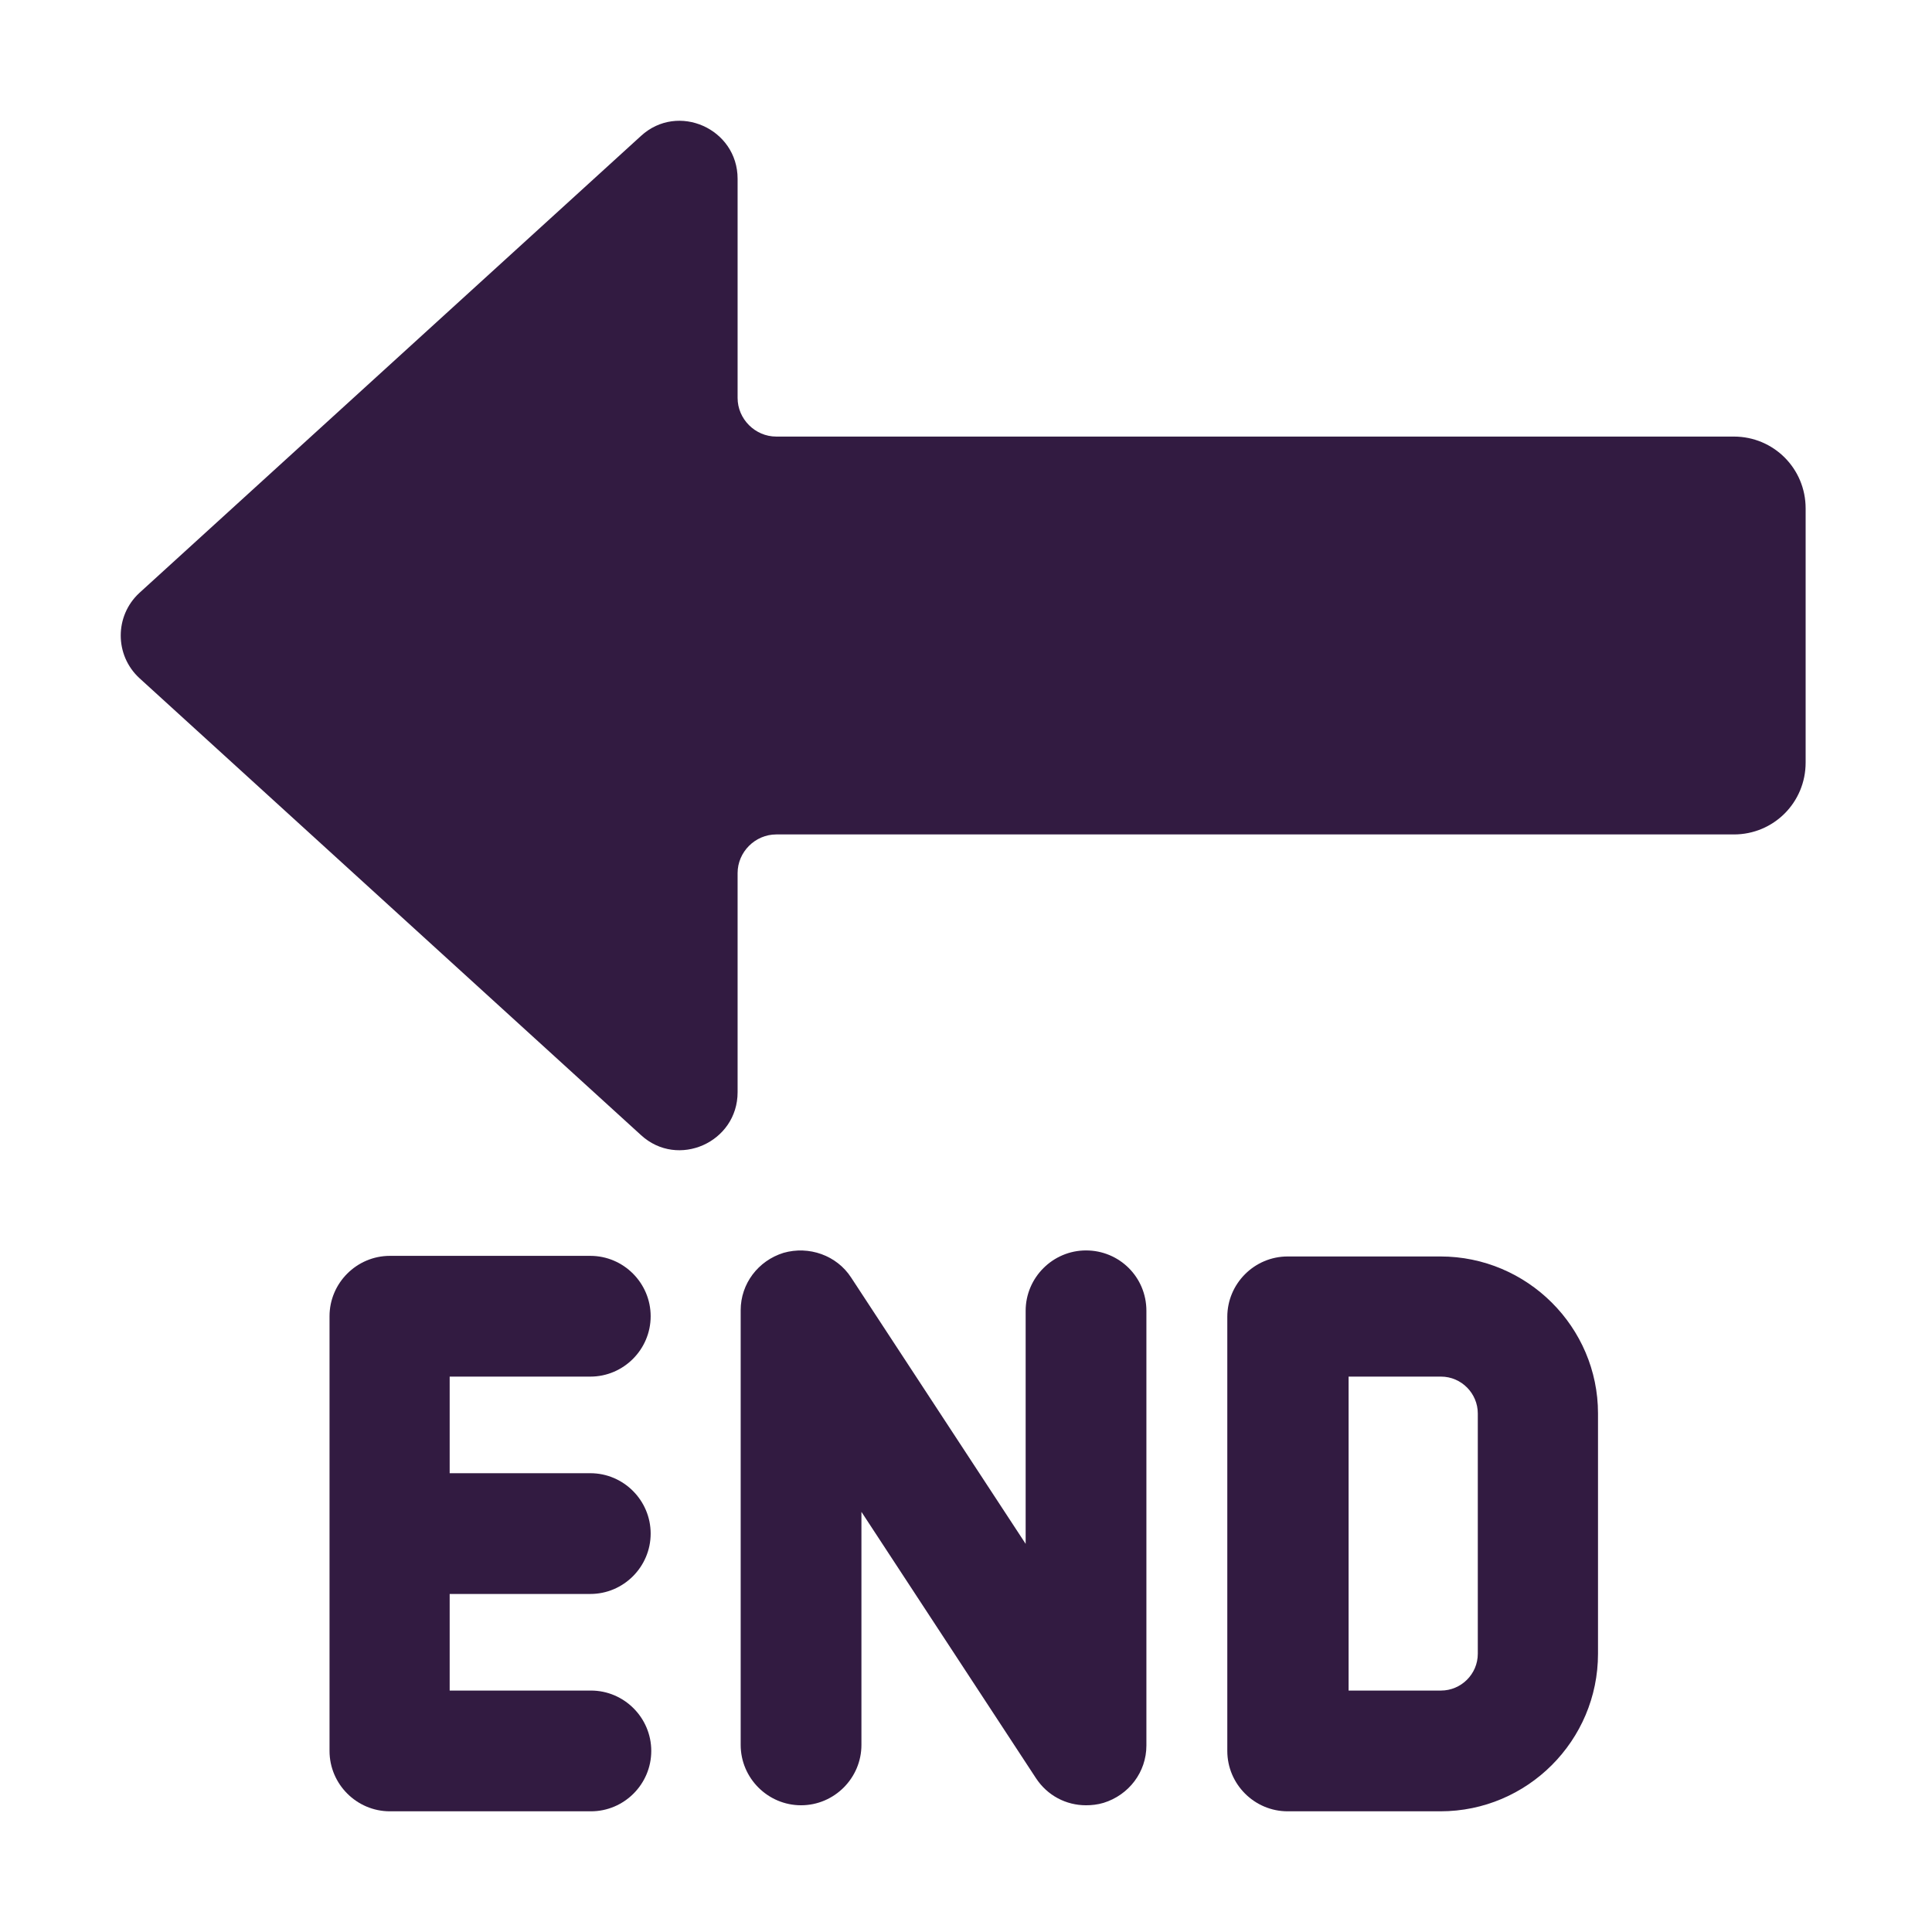
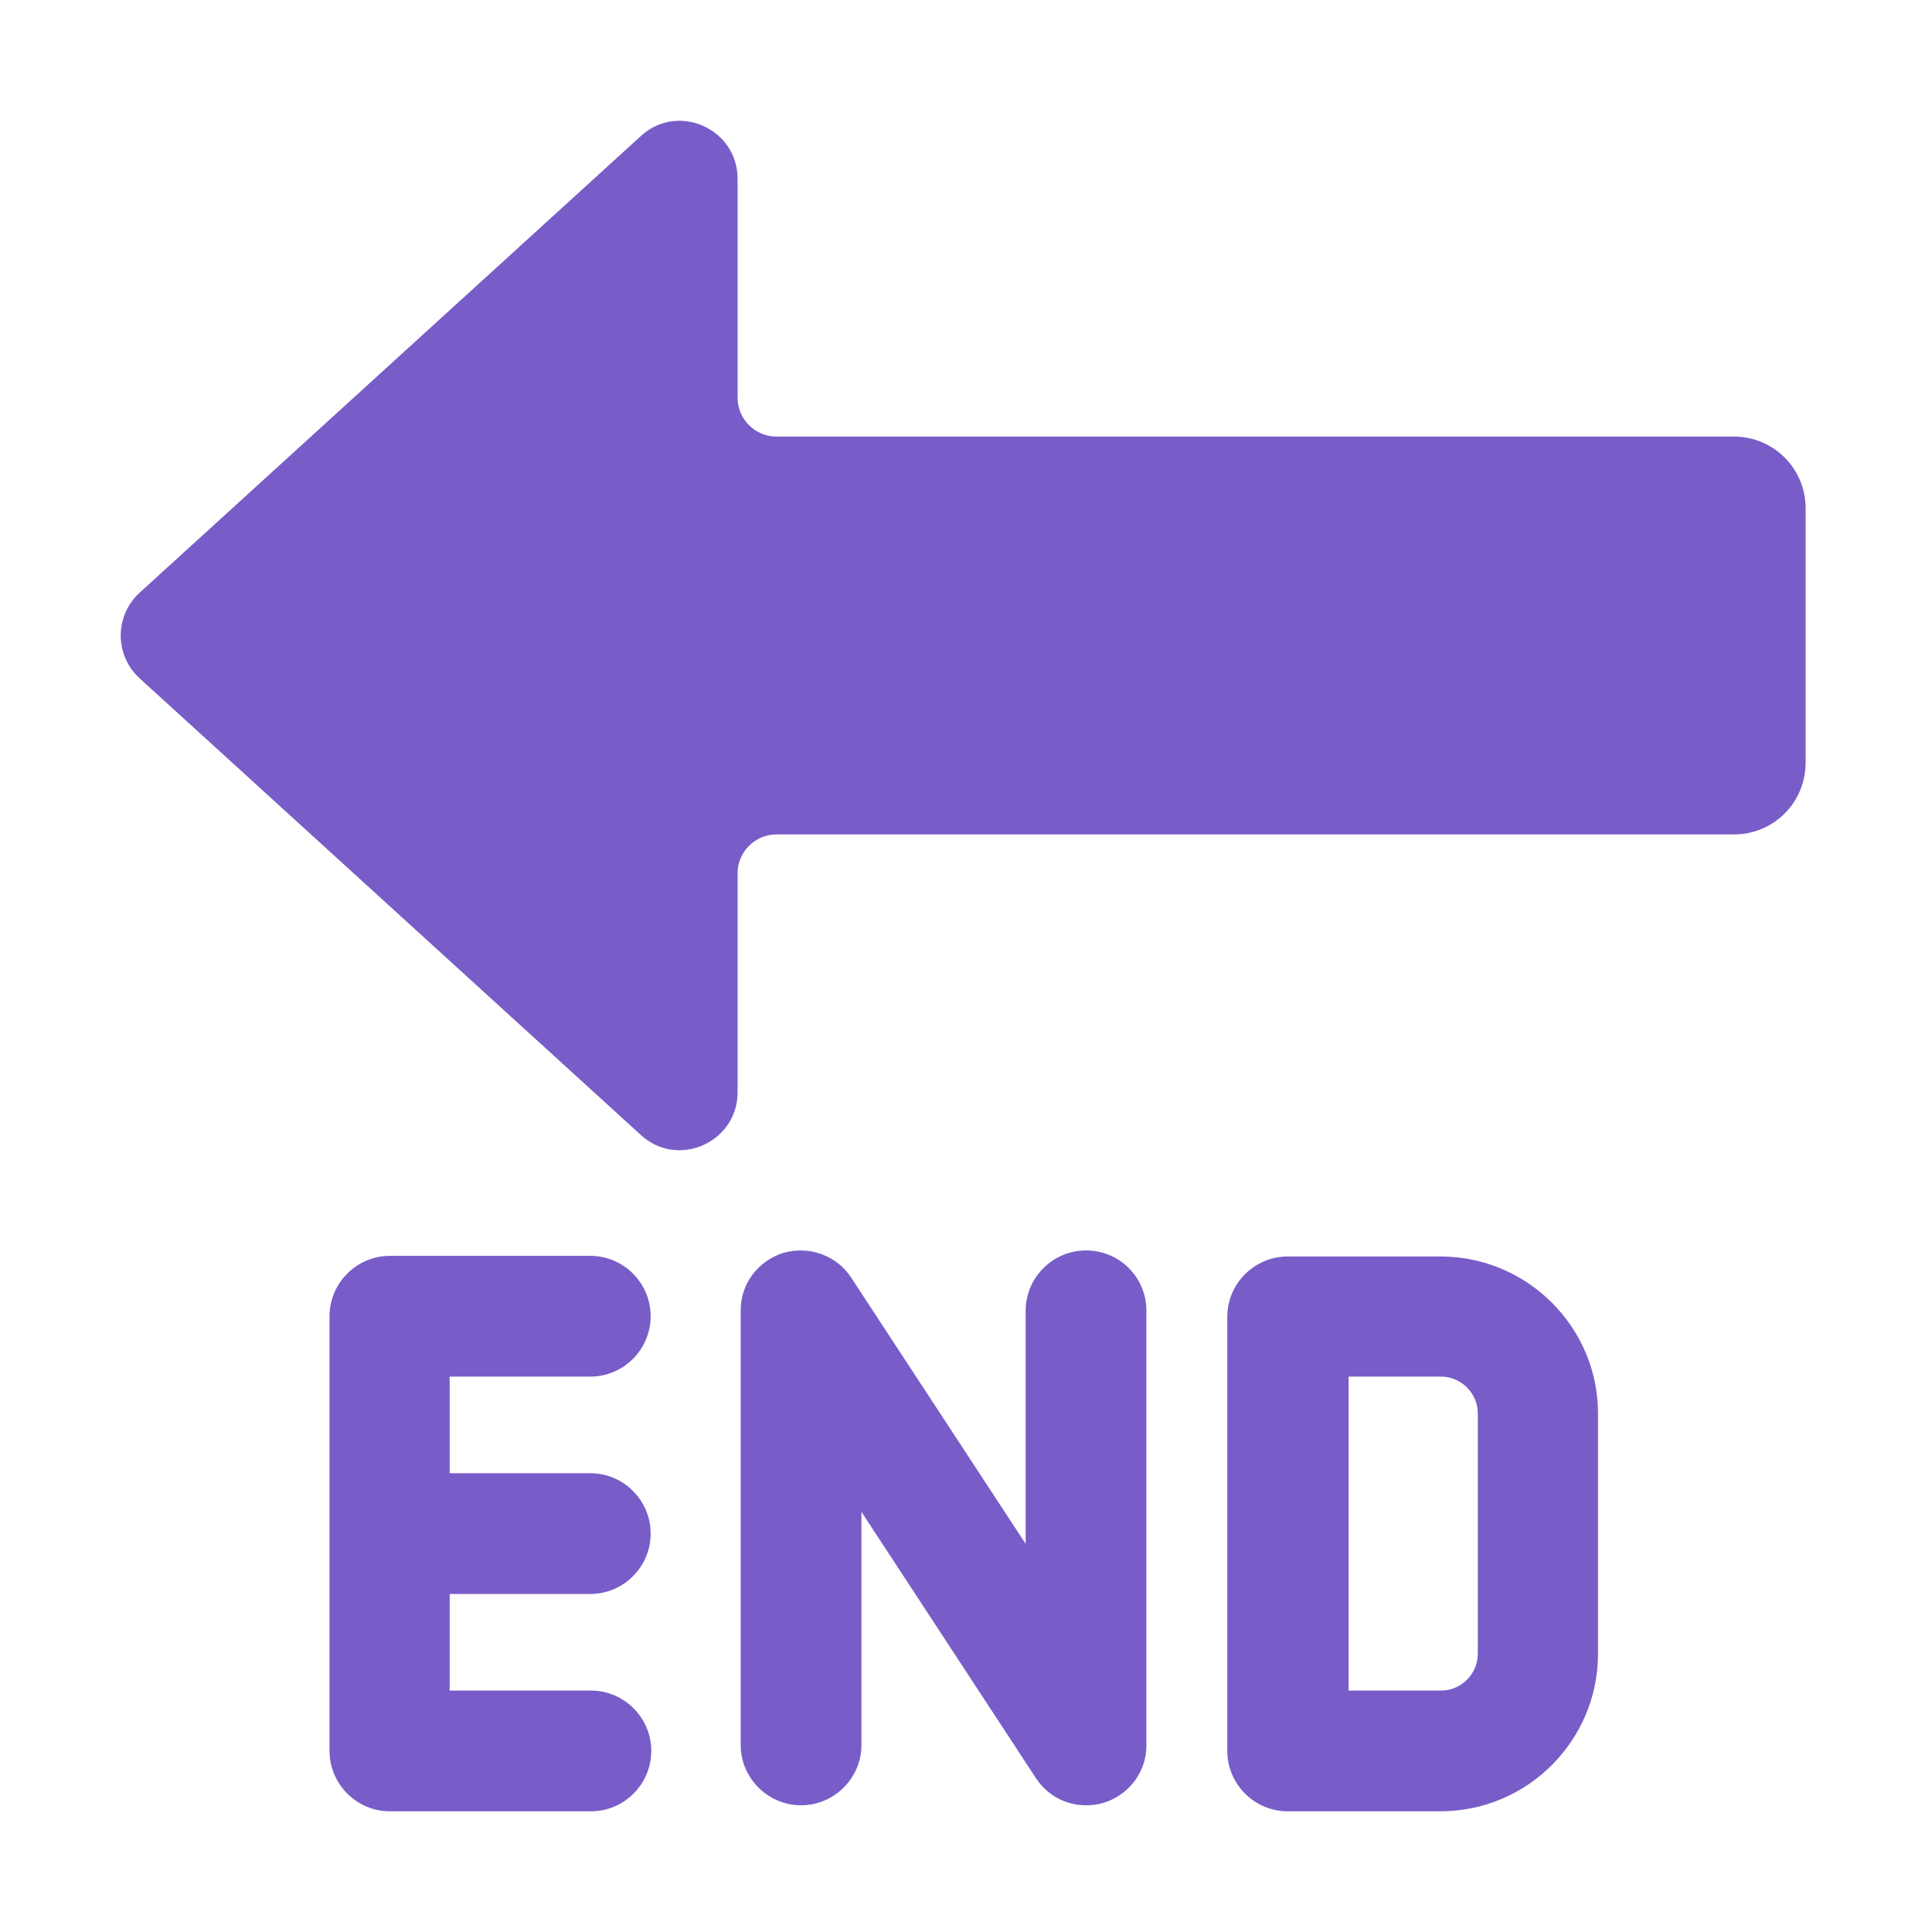
<svg xmlns="http://www.w3.org/2000/svg" width="32" height="32" viewBox="0 0 32 32" fill="none">
-   <path d="M10.617 18.801L2.308 11.231C1.897 10.851 1.897 10.201 2.308 9.821L10.617 2.251C11.227 1.691 12.217 2.131 12.217 2.961V6.591C12.217 6.941 12.508 7.231 12.857 7.231H28.718C29.378 7.231 29.907 7.761 29.907 8.421V12.631C29.907 13.291 29.378 13.821 28.718 13.821H12.857C12.508 13.821 12.217 14.111 12.217 14.461V18.091C12.217 18.921 11.227 19.361 10.617 18.801Z" fill="#321B41" />
-   <path d="M16.988 21.711C16.988 21.161 17.438 20.711 17.988 20.711C18.538 20.711 18.988 21.151 18.988 21.711V28.911C18.988 29.351 18.698 29.731 18.278 29.861C18.178 29.891 18.078 29.901 17.988 29.901C17.658 29.901 17.348 29.741 17.158 29.451L14.268 25.041V28.901C14.268 29.451 13.818 29.901 13.268 29.901C12.718 29.901 12.268 29.451 12.268 28.901V21.701C12.268 21.261 12.558 20.881 12.978 20.751C13.398 20.631 13.858 20.791 14.098 21.161L16.988 25.571V21.711Z" fill="#321B41" />
-   <path d="M21.328 20.811H23.858C25.297 20.811 26.468 21.981 26.468 23.411V27.391C26.468 28.831 25.297 30.001 23.858 30.001H21.328C20.777 30.001 20.328 29.551 20.328 29.001V21.811C20.328 21.261 20.777 20.811 21.328 20.811ZM23.867 28.001C24.198 28.001 24.477 27.731 24.477 27.391V23.411C24.477 23.081 24.207 22.801 23.867 22.801H22.337V28.001H23.867Z" fill="#321B41" />
-   <path d="M9.778 22.801C10.328 22.801 10.777 22.351 10.777 21.801C10.777 21.251 10.328 20.801 9.778 20.801H6.458C5.908 20.801 5.458 21.251 5.458 21.801V29.001C5.458 29.551 5.908 30.001 6.458 30.001H9.788C10.338 30.001 10.787 29.551 10.787 29.001C10.787 28.451 10.338 28.001 9.788 28.001H7.448V26.401H9.778C10.328 26.401 10.777 25.951 10.777 25.401C10.777 24.851 10.328 24.401 9.778 24.401H7.448V22.801H9.778Z" fill="#321B41" />
+   <path d="M10.617 18.801L2.308 11.231C1.897 10.851 1.897 10.201 2.308 9.821L10.617 2.251C11.227 1.691 12.217 2.131 12.217 2.961V6.591C12.217 6.941 12.508 7.231 12.857 7.231H28.718C29.378 7.231 29.907 7.761 29.907 8.421V12.631C29.907 13.291 29.378 13.821 28.718 13.821H12.857C12.508 13.821 12.217 14.111 12.217 14.461V18.091C12.217 18.921 11.227 19.361 10.617 18.801Z" fill="#785DC8" />
+   <path d="M16.988 21.711C16.988 21.161 17.438 20.711 17.988 20.711C18.538 20.711 18.988 21.151 18.988 21.711V28.911C18.988 29.351 18.698 29.731 18.278 29.861C18.178 29.891 18.078 29.901 17.988 29.901C17.658 29.901 17.348 29.741 17.158 29.451L14.268 25.041V28.901C14.268 29.451 13.818 29.901 13.268 29.901C12.718 29.901 12.268 29.451 12.268 28.901V21.701C12.268 21.261 12.558 20.881 12.978 20.751C13.398 20.631 13.858 20.791 14.098 21.161L16.988 25.571V21.711Z" fill="#785DC8" />
+   <path d="M21.328 20.811H23.858C25.297 20.811 26.468 21.981 26.468 23.411V27.391C26.468 28.831 25.297 30.001 23.858 30.001H21.328C20.777 30.001 20.328 29.551 20.328 29.001V21.811C20.328 21.261 20.777 20.811 21.328 20.811ZM23.867 28.001C24.198 28.001 24.477 27.731 24.477 27.391V23.411C24.477 23.081 24.207 22.801 23.867 22.801H22.337V28.001H23.867Z" fill="#785DC8" />
+   <path d="M9.778 22.801C10.328 22.801 10.777 22.351 10.777 21.801C10.777 21.251 10.328 20.801 9.778 20.801H6.458C5.908 20.801 5.458 21.251 5.458 21.801V29.001C5.458 29.551 5.908 30.001 6.458 30.001H9.788C10.338 30.001 10.787 29.551 10.787 29.001C10.787 28.451 10.338 28.001 9.788 28.001H7.448V26.401H9.778C10.328 26.401 10.777 25.951 10.777 25.401C10.777 24.851 10.328 24.401 9.778 24.401H7.448V22.801H9.778Z" fill="#785DC8" />
</svg>
